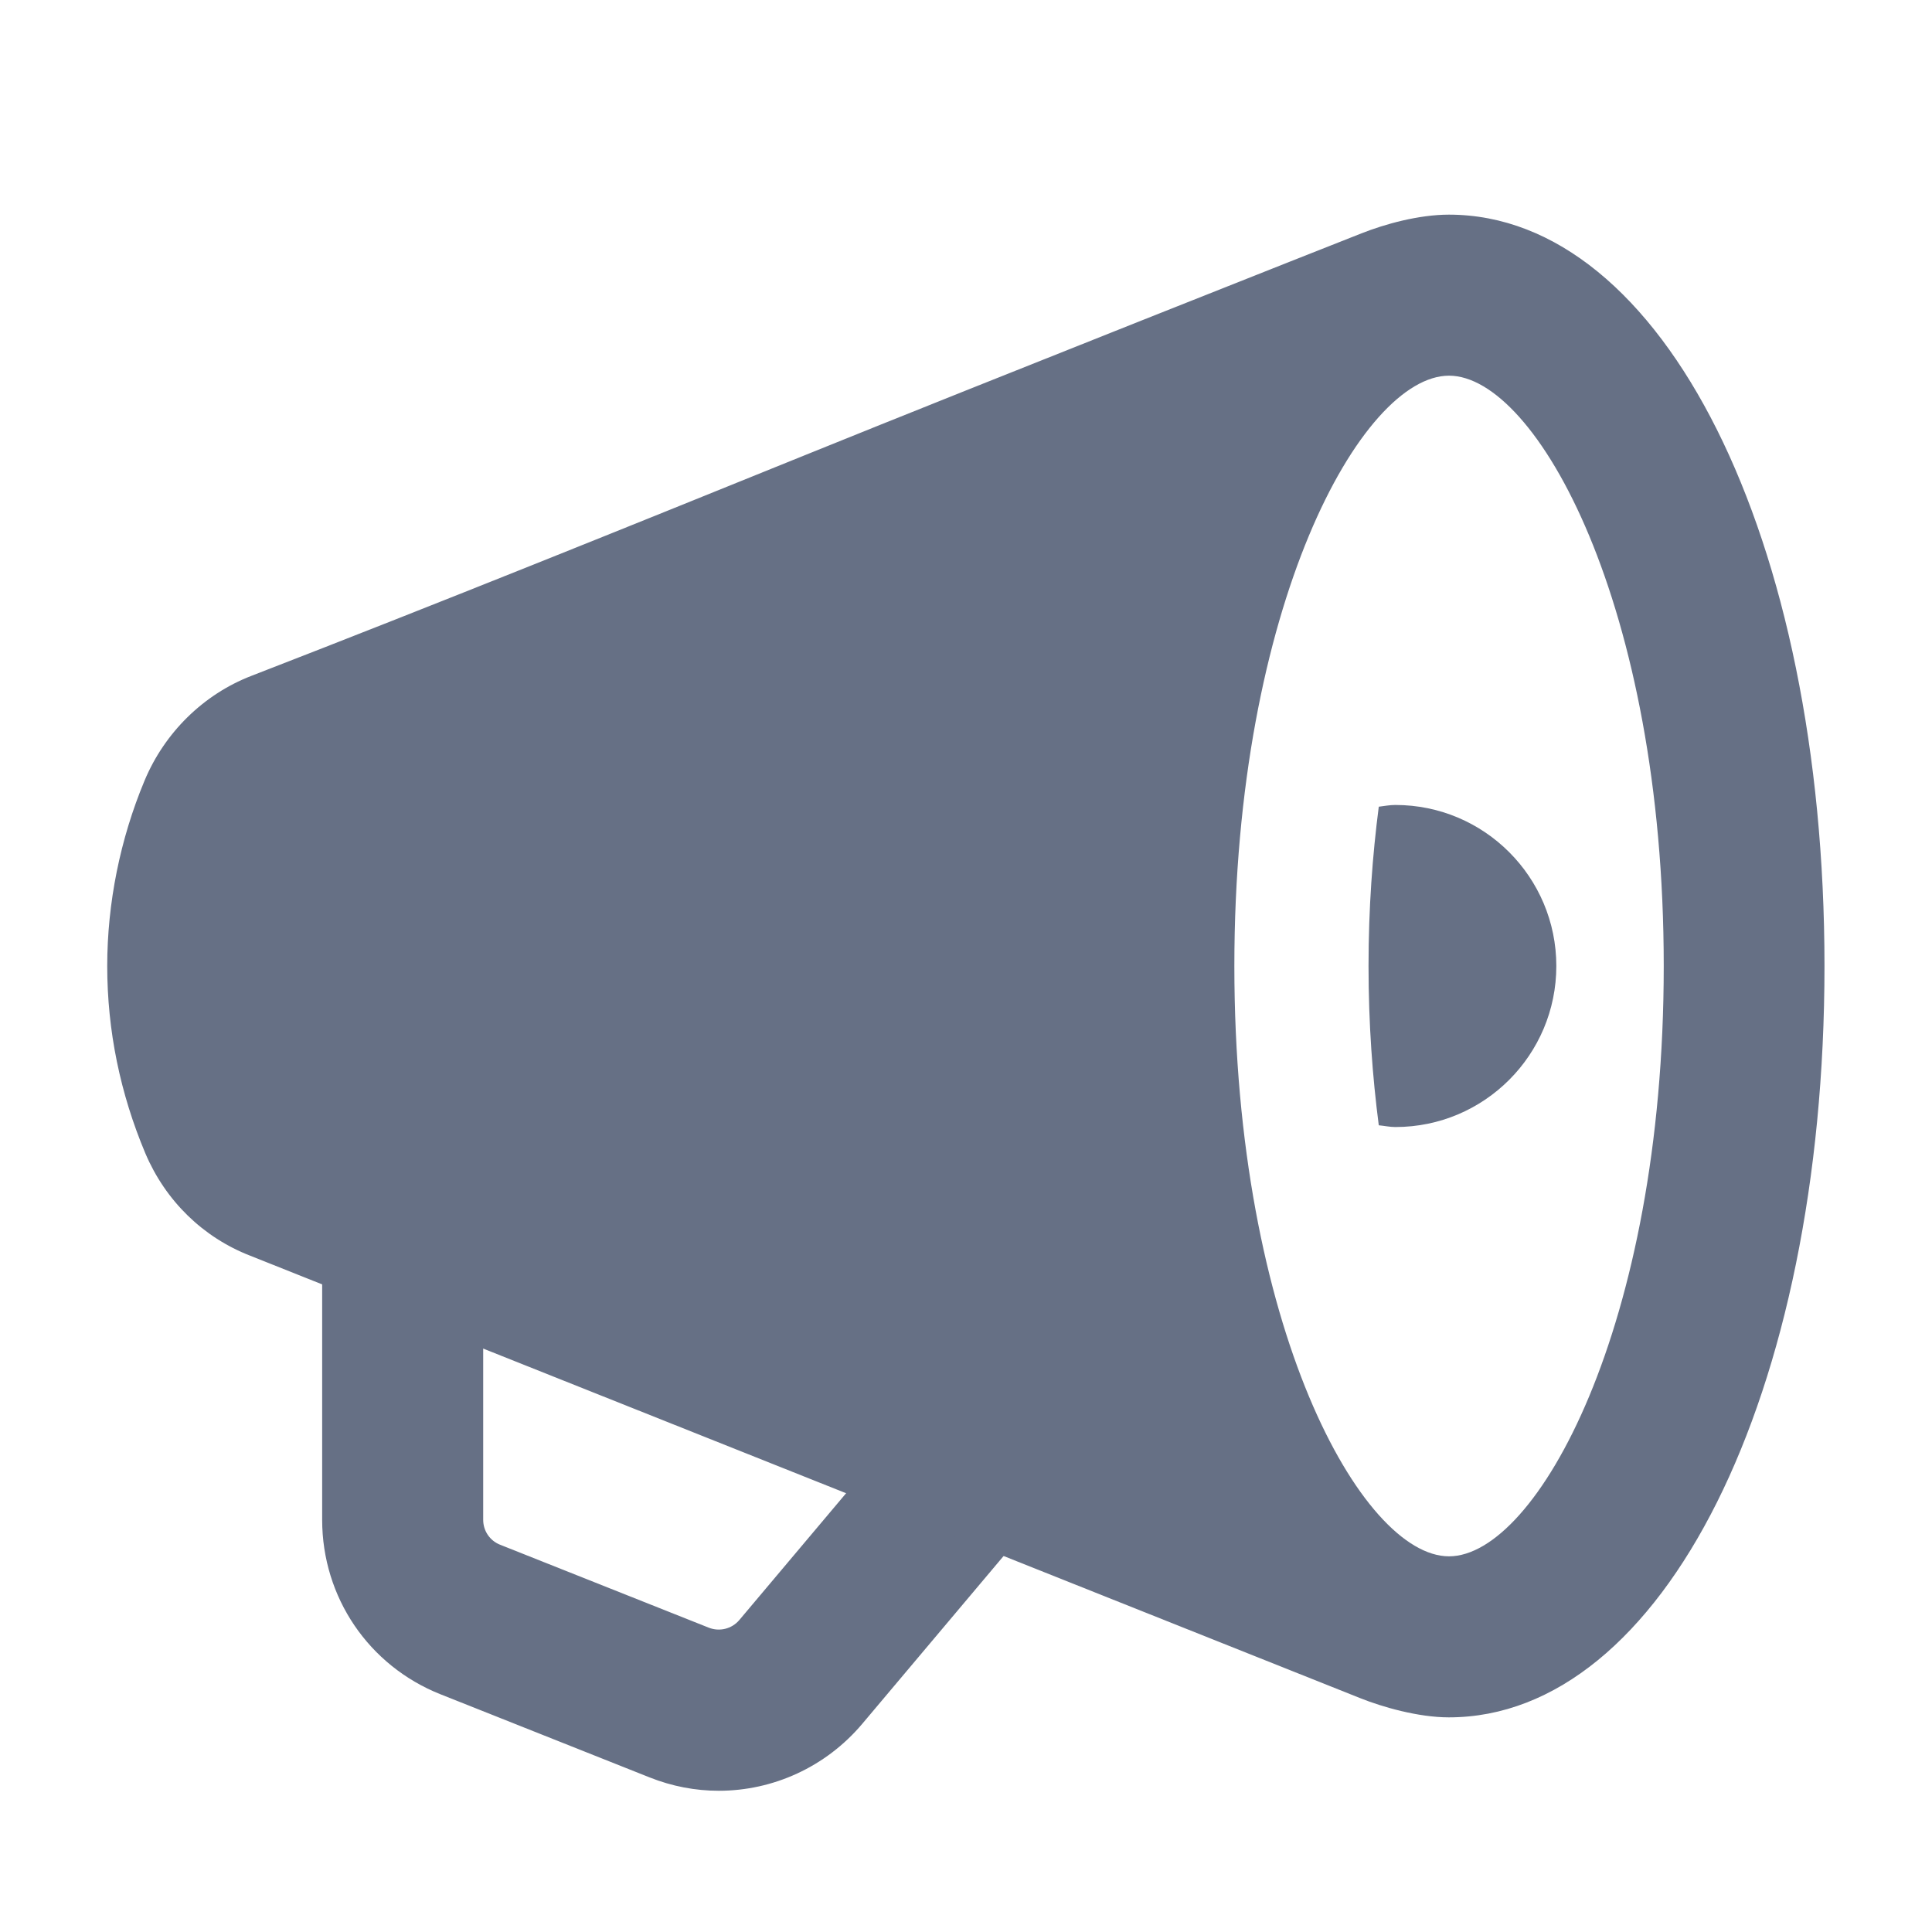
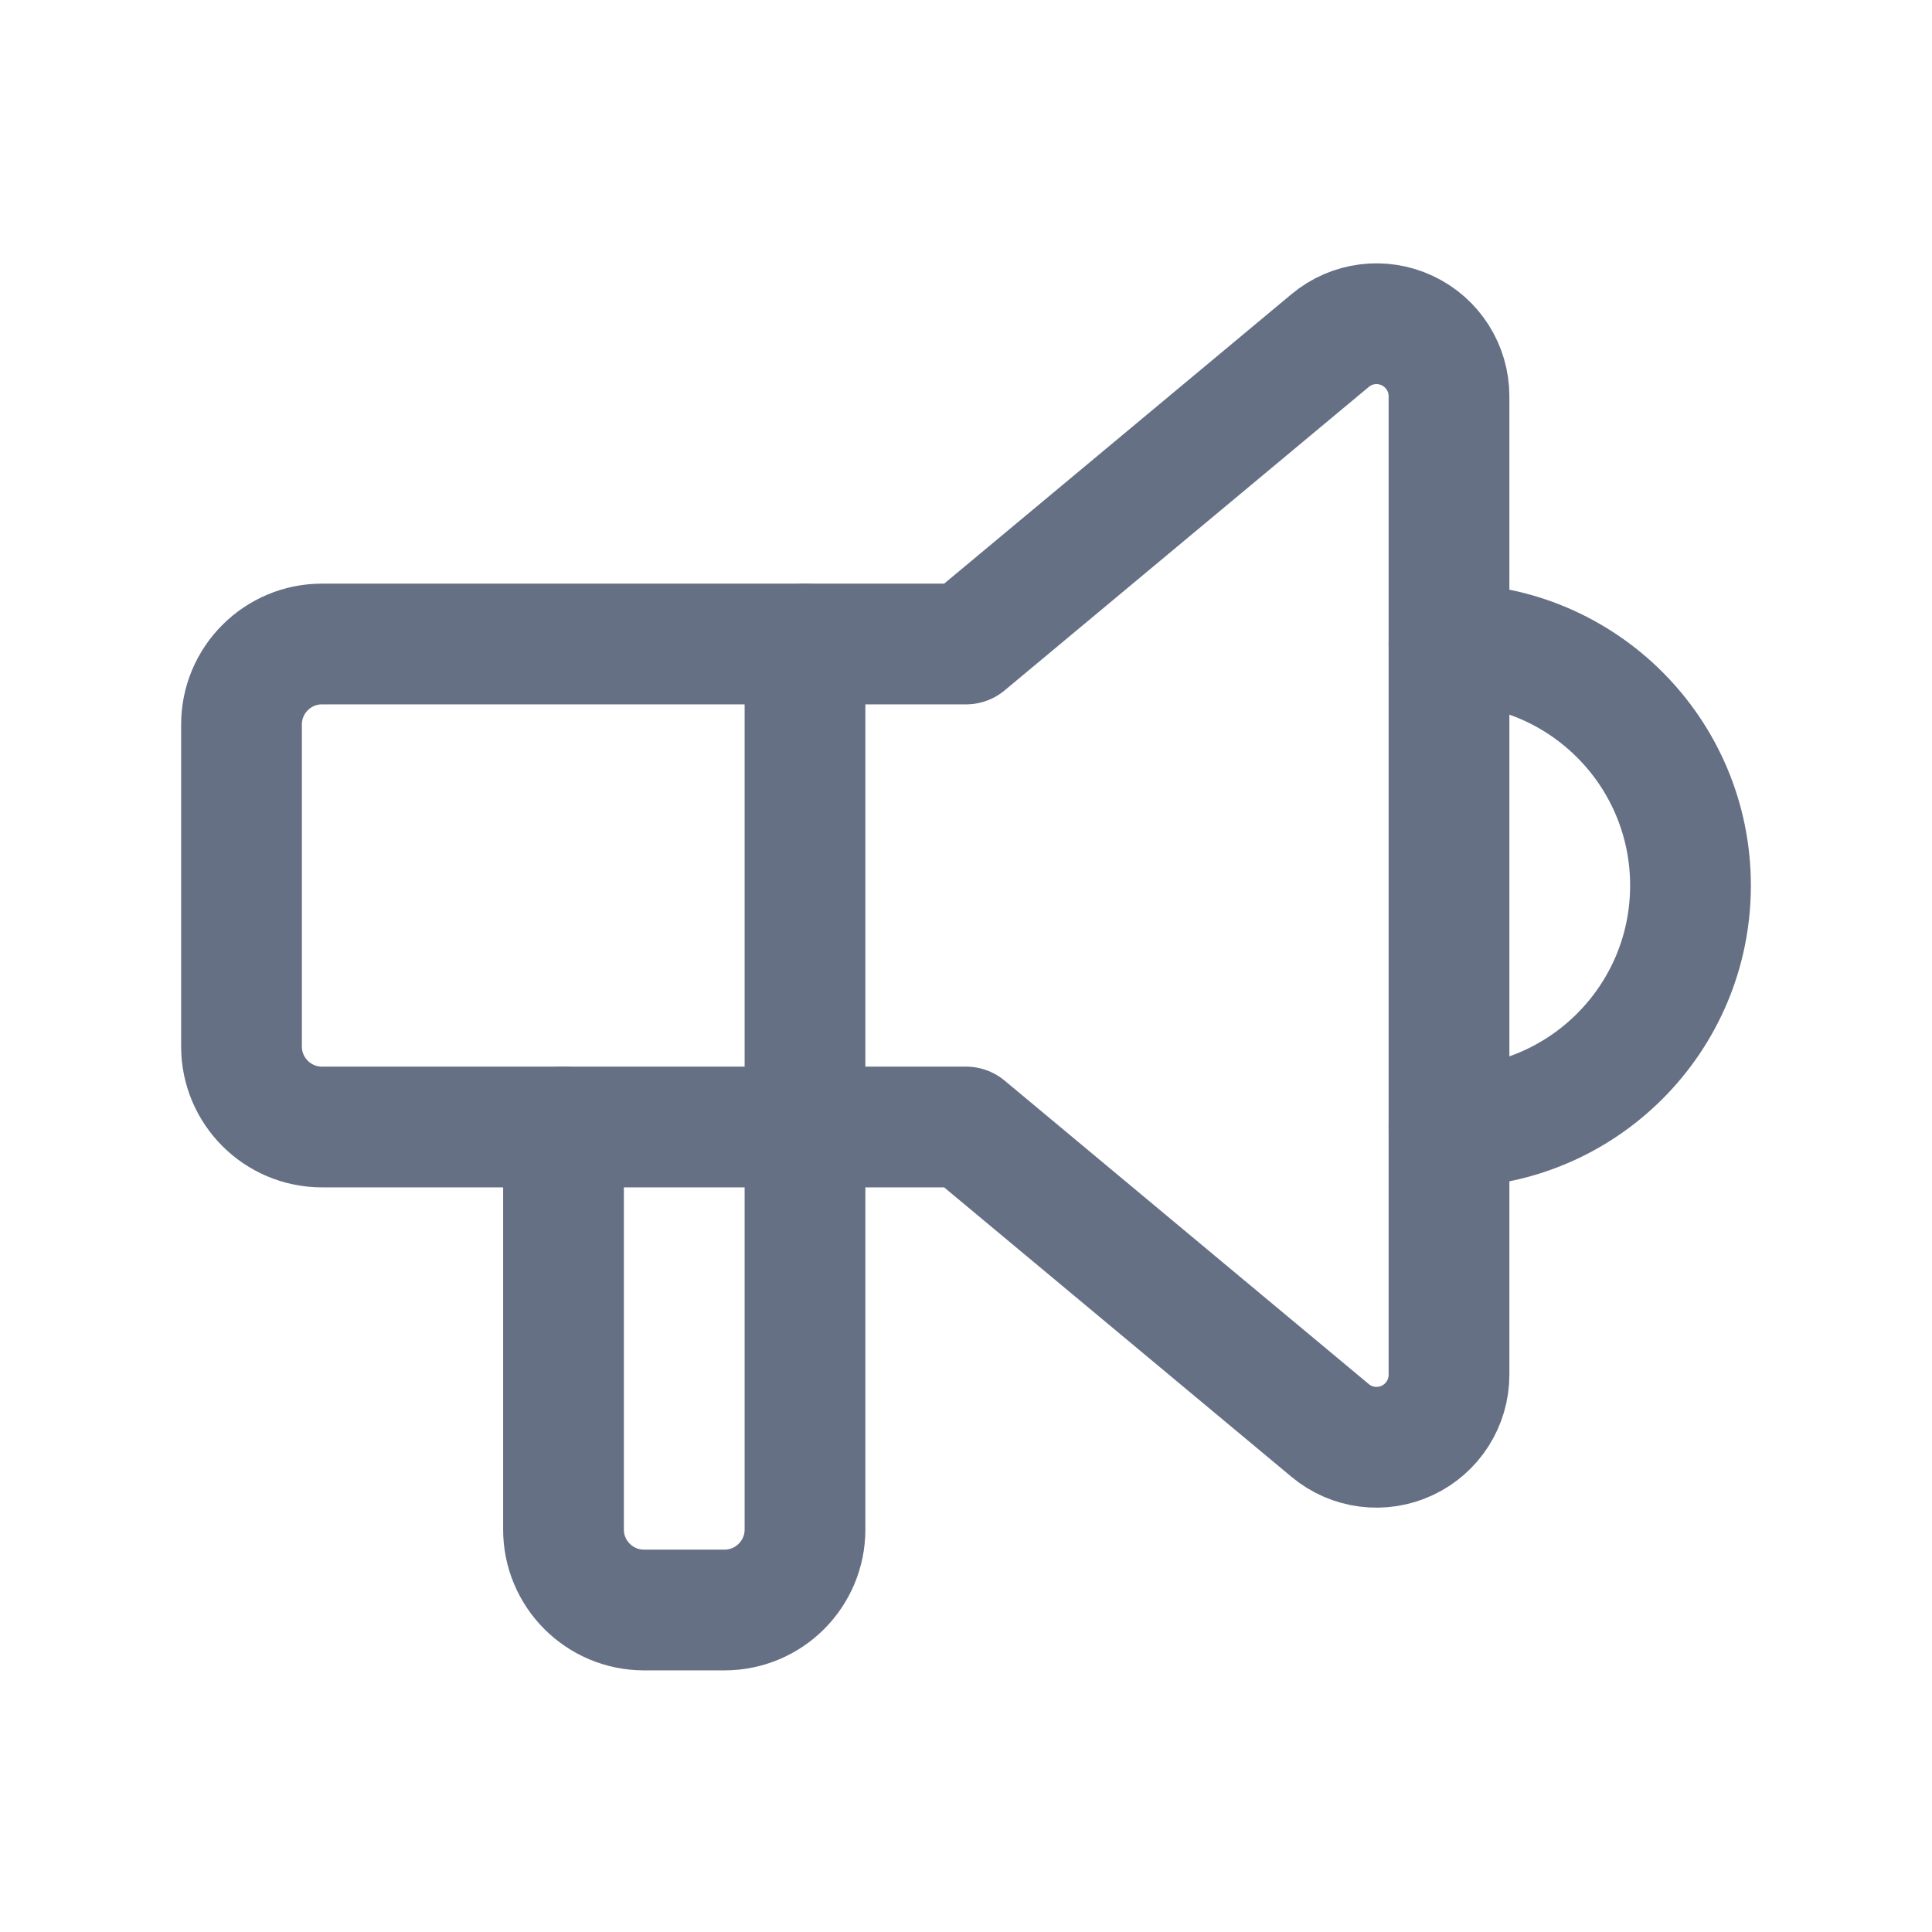
- <svg xmlns="http://www.w3.org/2000/svg" width="20" height="20" viewBox="0 0 20 20" fill="none">
-   <path d="M7.441 18.538C7.199 18.538 6.956 18.492 6.723 18.399L4.562 17.54C3.816 17.244 3.335 16.534 3.335 15.733V12.729H5.002V15.733C5.002 15.848 5.071 15.949 5.177 15.991L7.338 16.85C7.448 16.893 7.575 16.863 7.653 16.771L9.504 14.573L10.778 15.646L8.926 17.845C8.548 18.293 8.001 18.538 7.441 18.538Z" fill="#667085" />
-   <path d="M15 2.222C14.686 2.222 14.335 2.32 14.093 2.416C13.85 2.511 10.201 3.955 8.335 4.711C6.477 5.463 4.618 6.215 2.601 6.997C2.107 7.188 1.704 7.583 1.496 8.082C1.244 8.685 1.11 9.349 1.11 10C1.11 10.668 1.244 11.32 1.505 11.94C1.714 12.432 2.103 12.81 2.59 12.999C2.59 12.999 13.857 17.49 14.083 17.58C14.308 17.67 14.681 17.778 14.998 17.778C17.215 17.778 18.887 14.434 18.887 10C18.887 5.566 17.215 2.222 14.998 2.222H15ZM15 16.111C14.095 16.111 12.778 13.73 12.778 10C12.778 6.27 14.095 3.889 15 3.889C15.906 3.889 17.223 6.27 17.223 10C17.223 13.73 15.906 16.111 15 16.111Z" fill="#667085" />
-   <path d="M16.111 10C16.111 9.08 15.365 8.333 14.445 8.333C14.386 8.333 14.33 8.344 14.273 8.351C14.208 8.853 14.167 9.401 14.167 10C14.167 10.599 14.208 11.147 14.273 11.649C14.33 11.654 14.386 11.667 14.445 11.667C15.365 11.667 16.111 10.92 16.111 10Z" fill="#667085" />
+ <svg xmlns="http://www.w3.org/2000/svg" width="24" height="24" viewBox="0 0 24 24" fill="none" data-google-analytics-opt-out="">
+   <path d="M18 8C19.657 8 21 9.343 21 11C21 12.657 19.657 14 18 14" stroke="#667085" stroke-width="1.5" stroke-linecap="round" stroke-linejoin="round" />
+   <path d="M10 8V19C10 19.552 9.552 20 9 20H8C7.448 20 7 19.552 7 19V14" stroke="#667085" stroke-width="1.5" stroke-linecap="round" stroke-linejoin="round" />
+   <path d="M12 8V8L16.524 4.23C16.792 4.006 17.166 3.958 17.482 4.107C17.798 4.255 18 4.573 18 4.922V17.078C18 17.427 17.798 17.745 17.482 17.893C17.166 18.042 16.792 17.994 16.524 17.77L12 14H4C3.448 14 3 13.552 3 13V9C3 8.448 3.448 8 4 8H12" stroke="#667085" stroke-width="1.5" stroke-linecap="round" stroke-linejoin="round" />
</svg>
